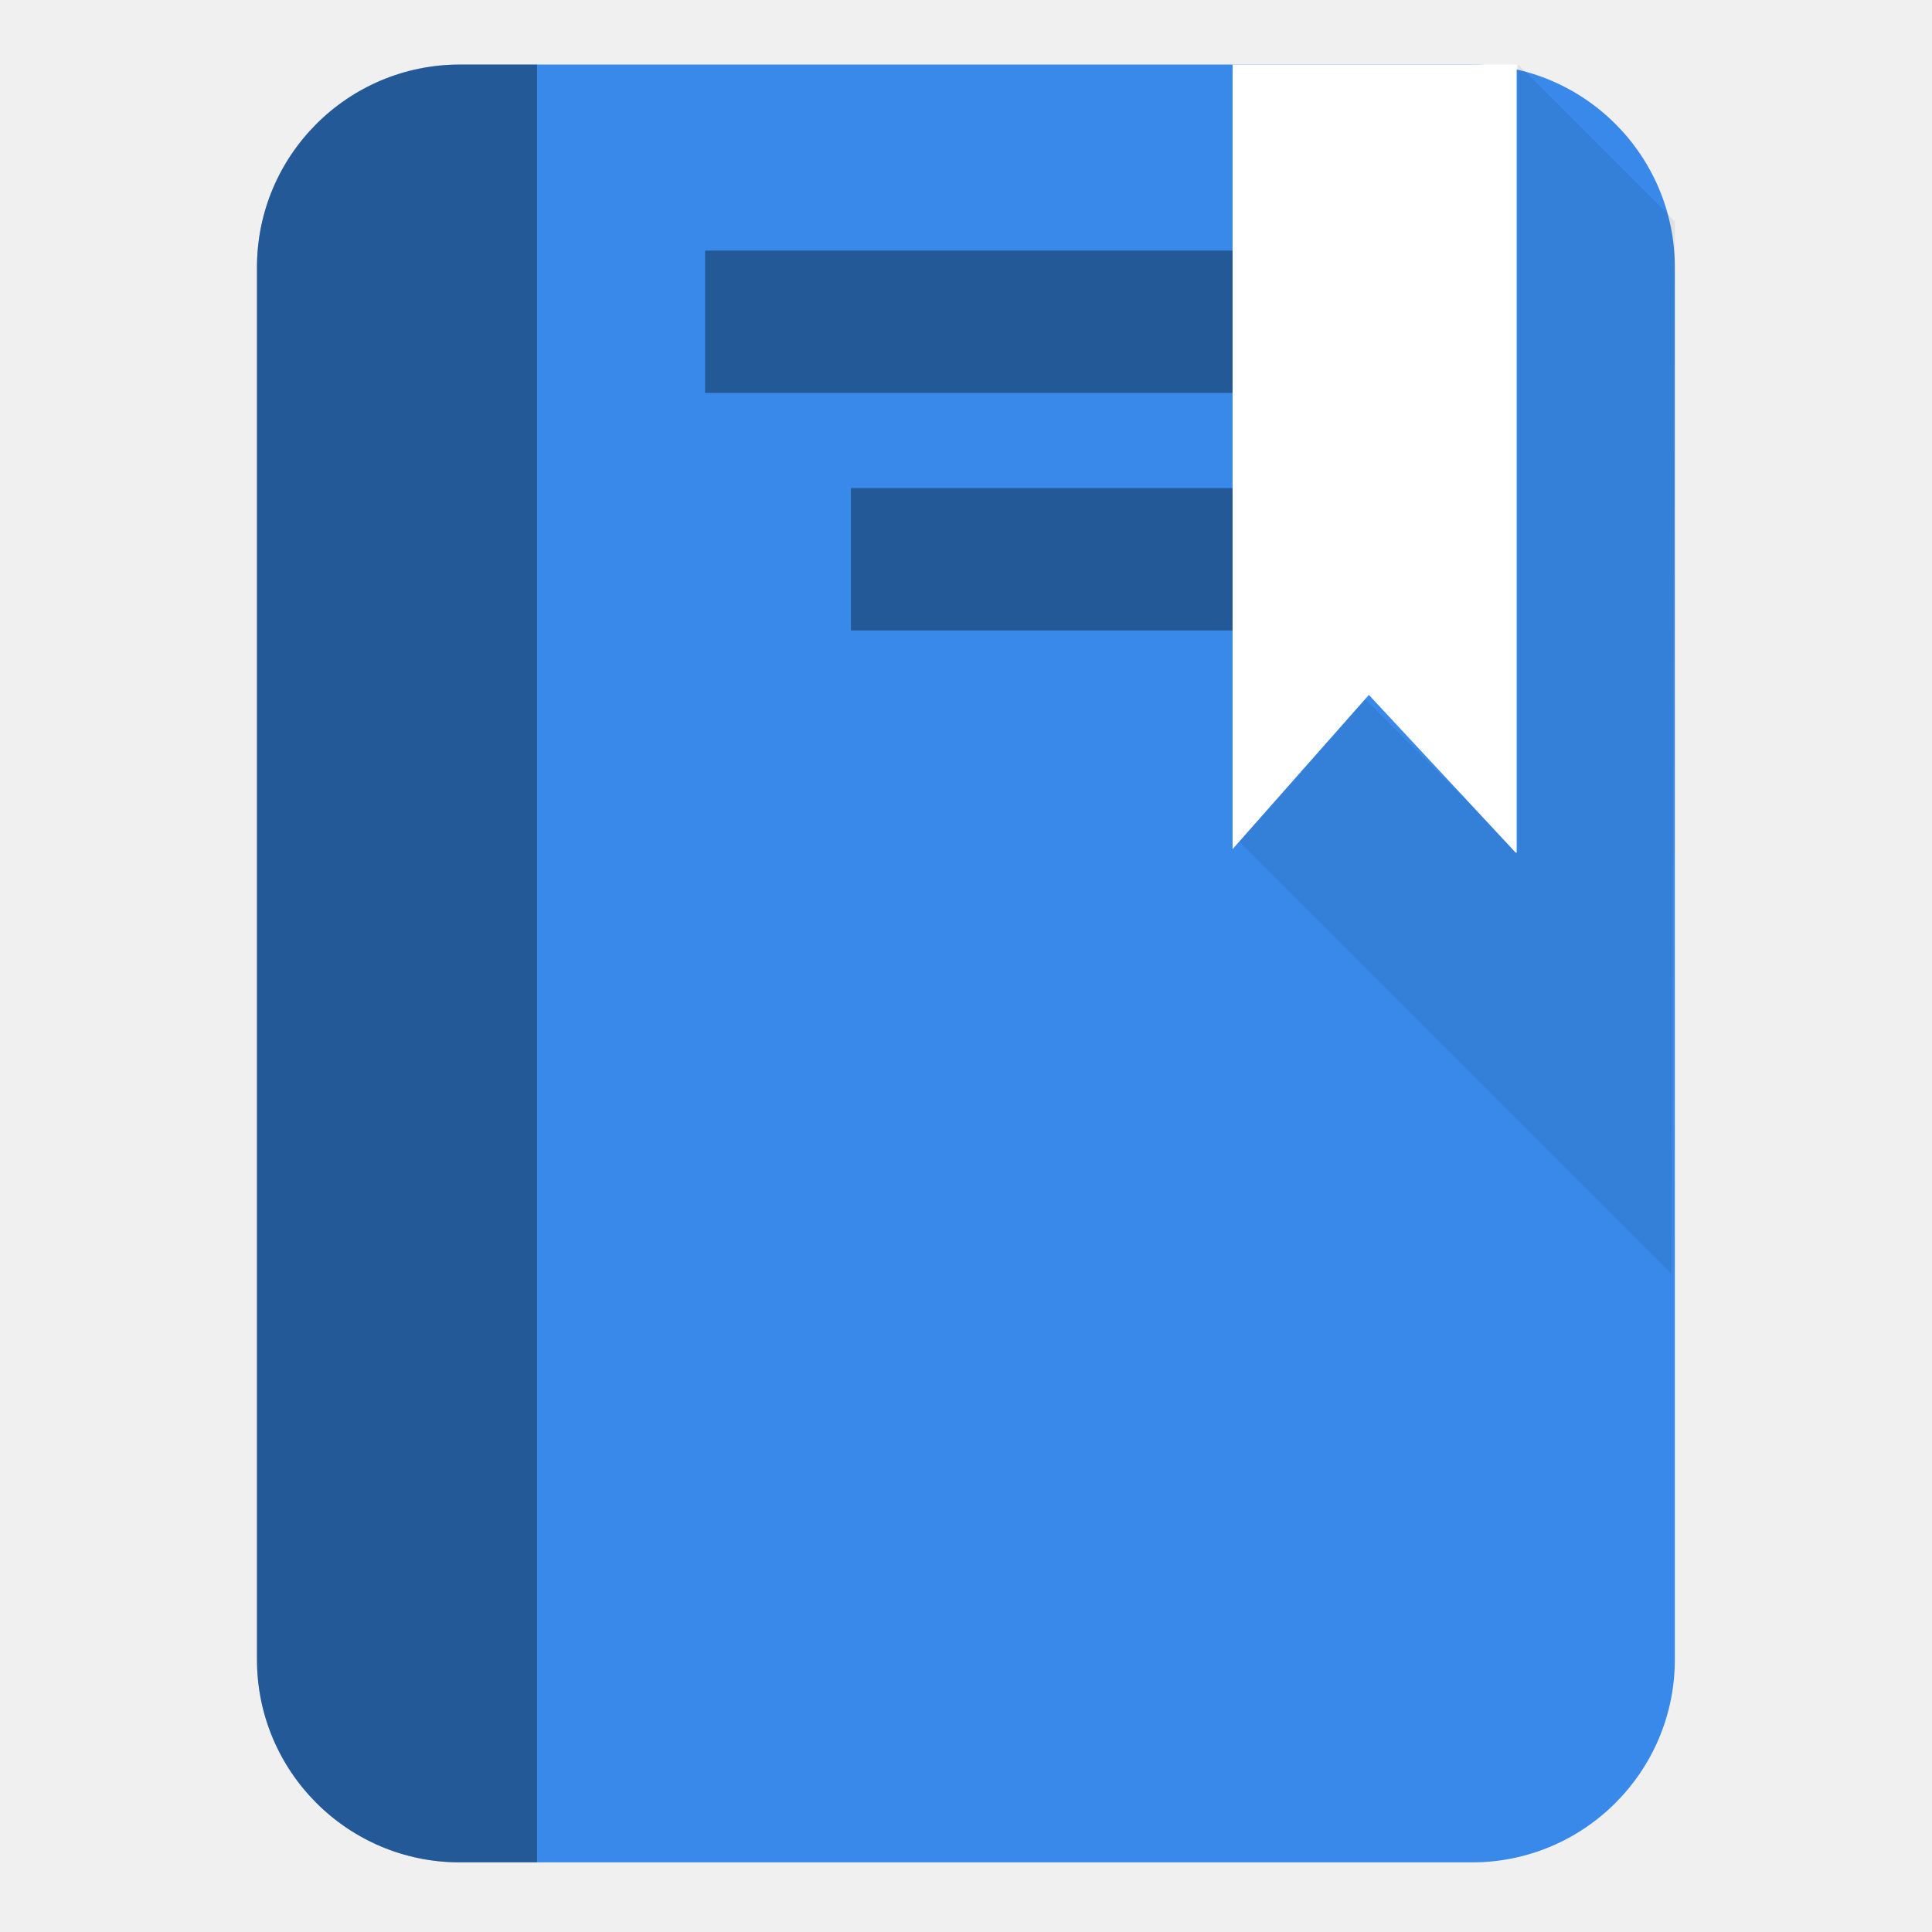
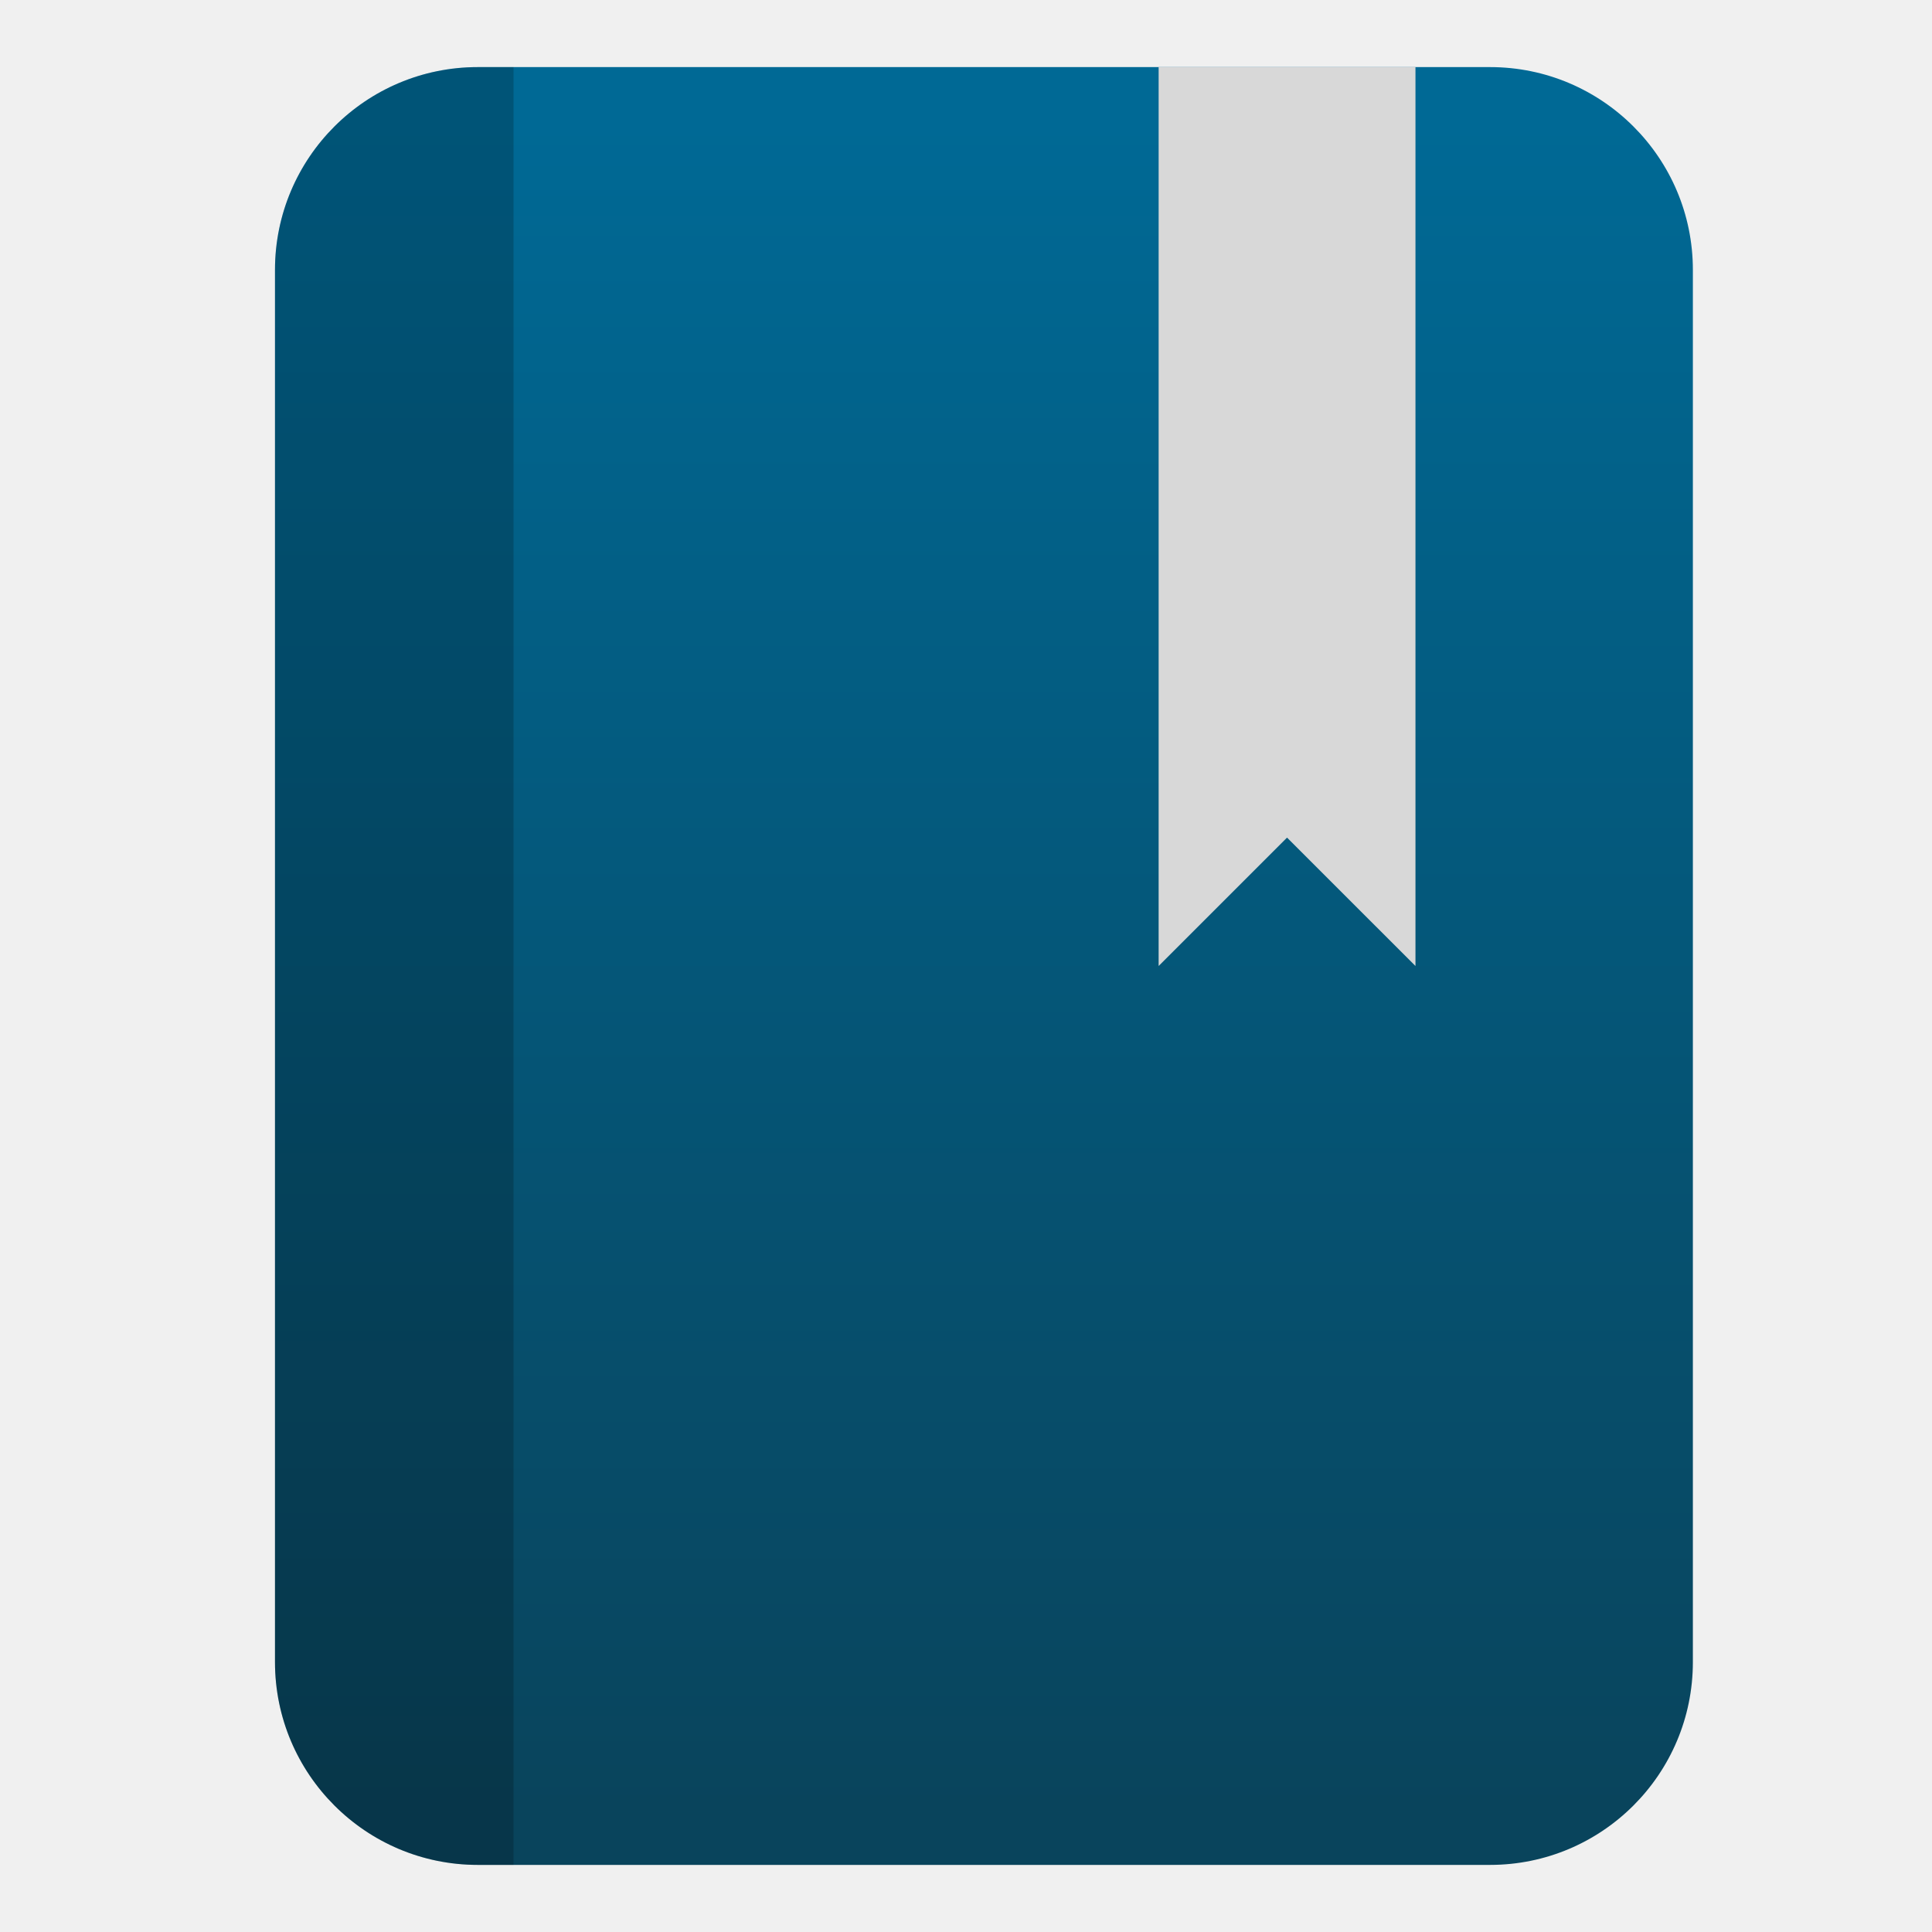
- <svg xmlns="http://www.w3.org/2000/svg" style="clip-rule:evenodd;fill-rule:evenodd;stroke-linejoin:round;stroke-miterlimit:2" version="1.1" viewBox="0 0 48 48">
-   <path d="m36.572 1.604c2.783 0 5.039 2.257 5.039 5.04v34.586c0 2.783-2.256 5.04-5.039 5.04h-25.149c-2.783 0-5.039-2.257-5.039-5.04v-34.586c0-2.783 2.256-5.04 5.039-5.04h25.149z" style="fill:url(#_Linear1)" />
-   <path d="m11.423 1.604h1.92v44.666h-1.92c-2.783 0-5.039-2.257-5.039-5.04v-34.586c0-2.783 2.256-5.04 5.039-5.04z" style="fill-opacity:.35;fill-rule:nonzero" />
-   <rect x="17.518" y="6.226" width="17.473" height="3.536" style="fill-opacity:.35;fill-rule:nonzero" />
-   <rect x="21.141" y="12.128" width="11.737" height="3.536" style="fill-opacity:.35;fill-rule:nonzero" />
-   <path d="m37.718 1.604v19.568l-3.905-3.905-3.129 3.54 10.841 10.841 0.086-26.151-3.893-3.893z" style="fill-opacity:.07;fill-rule:nonzero" />
-   <path d="m30.623 1.604v19.492l3.386-3.831 3.648 3.919h0.024v-19.58h-7.058z" style="fill-rule:nonzero;fill:#fff" />
-   <defs>
-     <linearGradient id="_Linear1" x2="1" gradientTransform="matrix(.27093 -63.3329 63.3329 .27093 501.73 -390.91)" gradientUnits="userSpaceOnUse">
-       <stop style="stop-color:#3889e9" offset="0" />
-       <stop style="stop-color:#5ea5fb" offset="1" />
+ <svg xmlns="http://www.w3.org/2000/svg" style="clip-rule:evenodd;fill-rule:evenodd;stroke-linejoin:round;stroke-miterlimit:2" version="1.1" viewBox="0 0 48 48" id="svg15">
+   <path d="m37.02 1.667c2.783 0 5.039 2.257 5.039 5.04v34.586c0 2.783-2.256 5.04-5.039 5.04h-25.149c-2.783 0-5.039-2.257-5.039-5.04v-34.586c0-2.783 2.256-5.04 5.039-5.04h25.149z" style="fill-rule:nonzero;fill:url(#_Linear1)" id="path2" />
+   <path d="m11.871 1.667h0.887v44.666h-0.887c-2.783 0-5.039-2.257-5.039-5.04v-34.586c0-2.783 2.256-5.04 5.039-5.04z" style="fill-opacity:.2;fill-rule:nonzero" id="path4" />
+   <path d="m28.786 1.667v22.333l3.19-3.19 3.191 3.19v-22.333h-6.381z" style="fill-rule:nonzero;fill:#d8d8d8" id="path6" />
+   <defs id="defs13">
+     <linearGradient id="_Linear1" x2="1" gradientTransform="matrix(-.506203 -42 42 -.506203 318 41.4566)" gradientUnits="userSpaceOnUse">
+       <stop style="stop-color:#09445c;stop-opacity:1" offset="0" id="stop8" />
+       <stop style="stop-color:#006995;stop-opacity:1" offset="1" id="stop10" />
    </linearGradient>
  </defs>
</svg>
